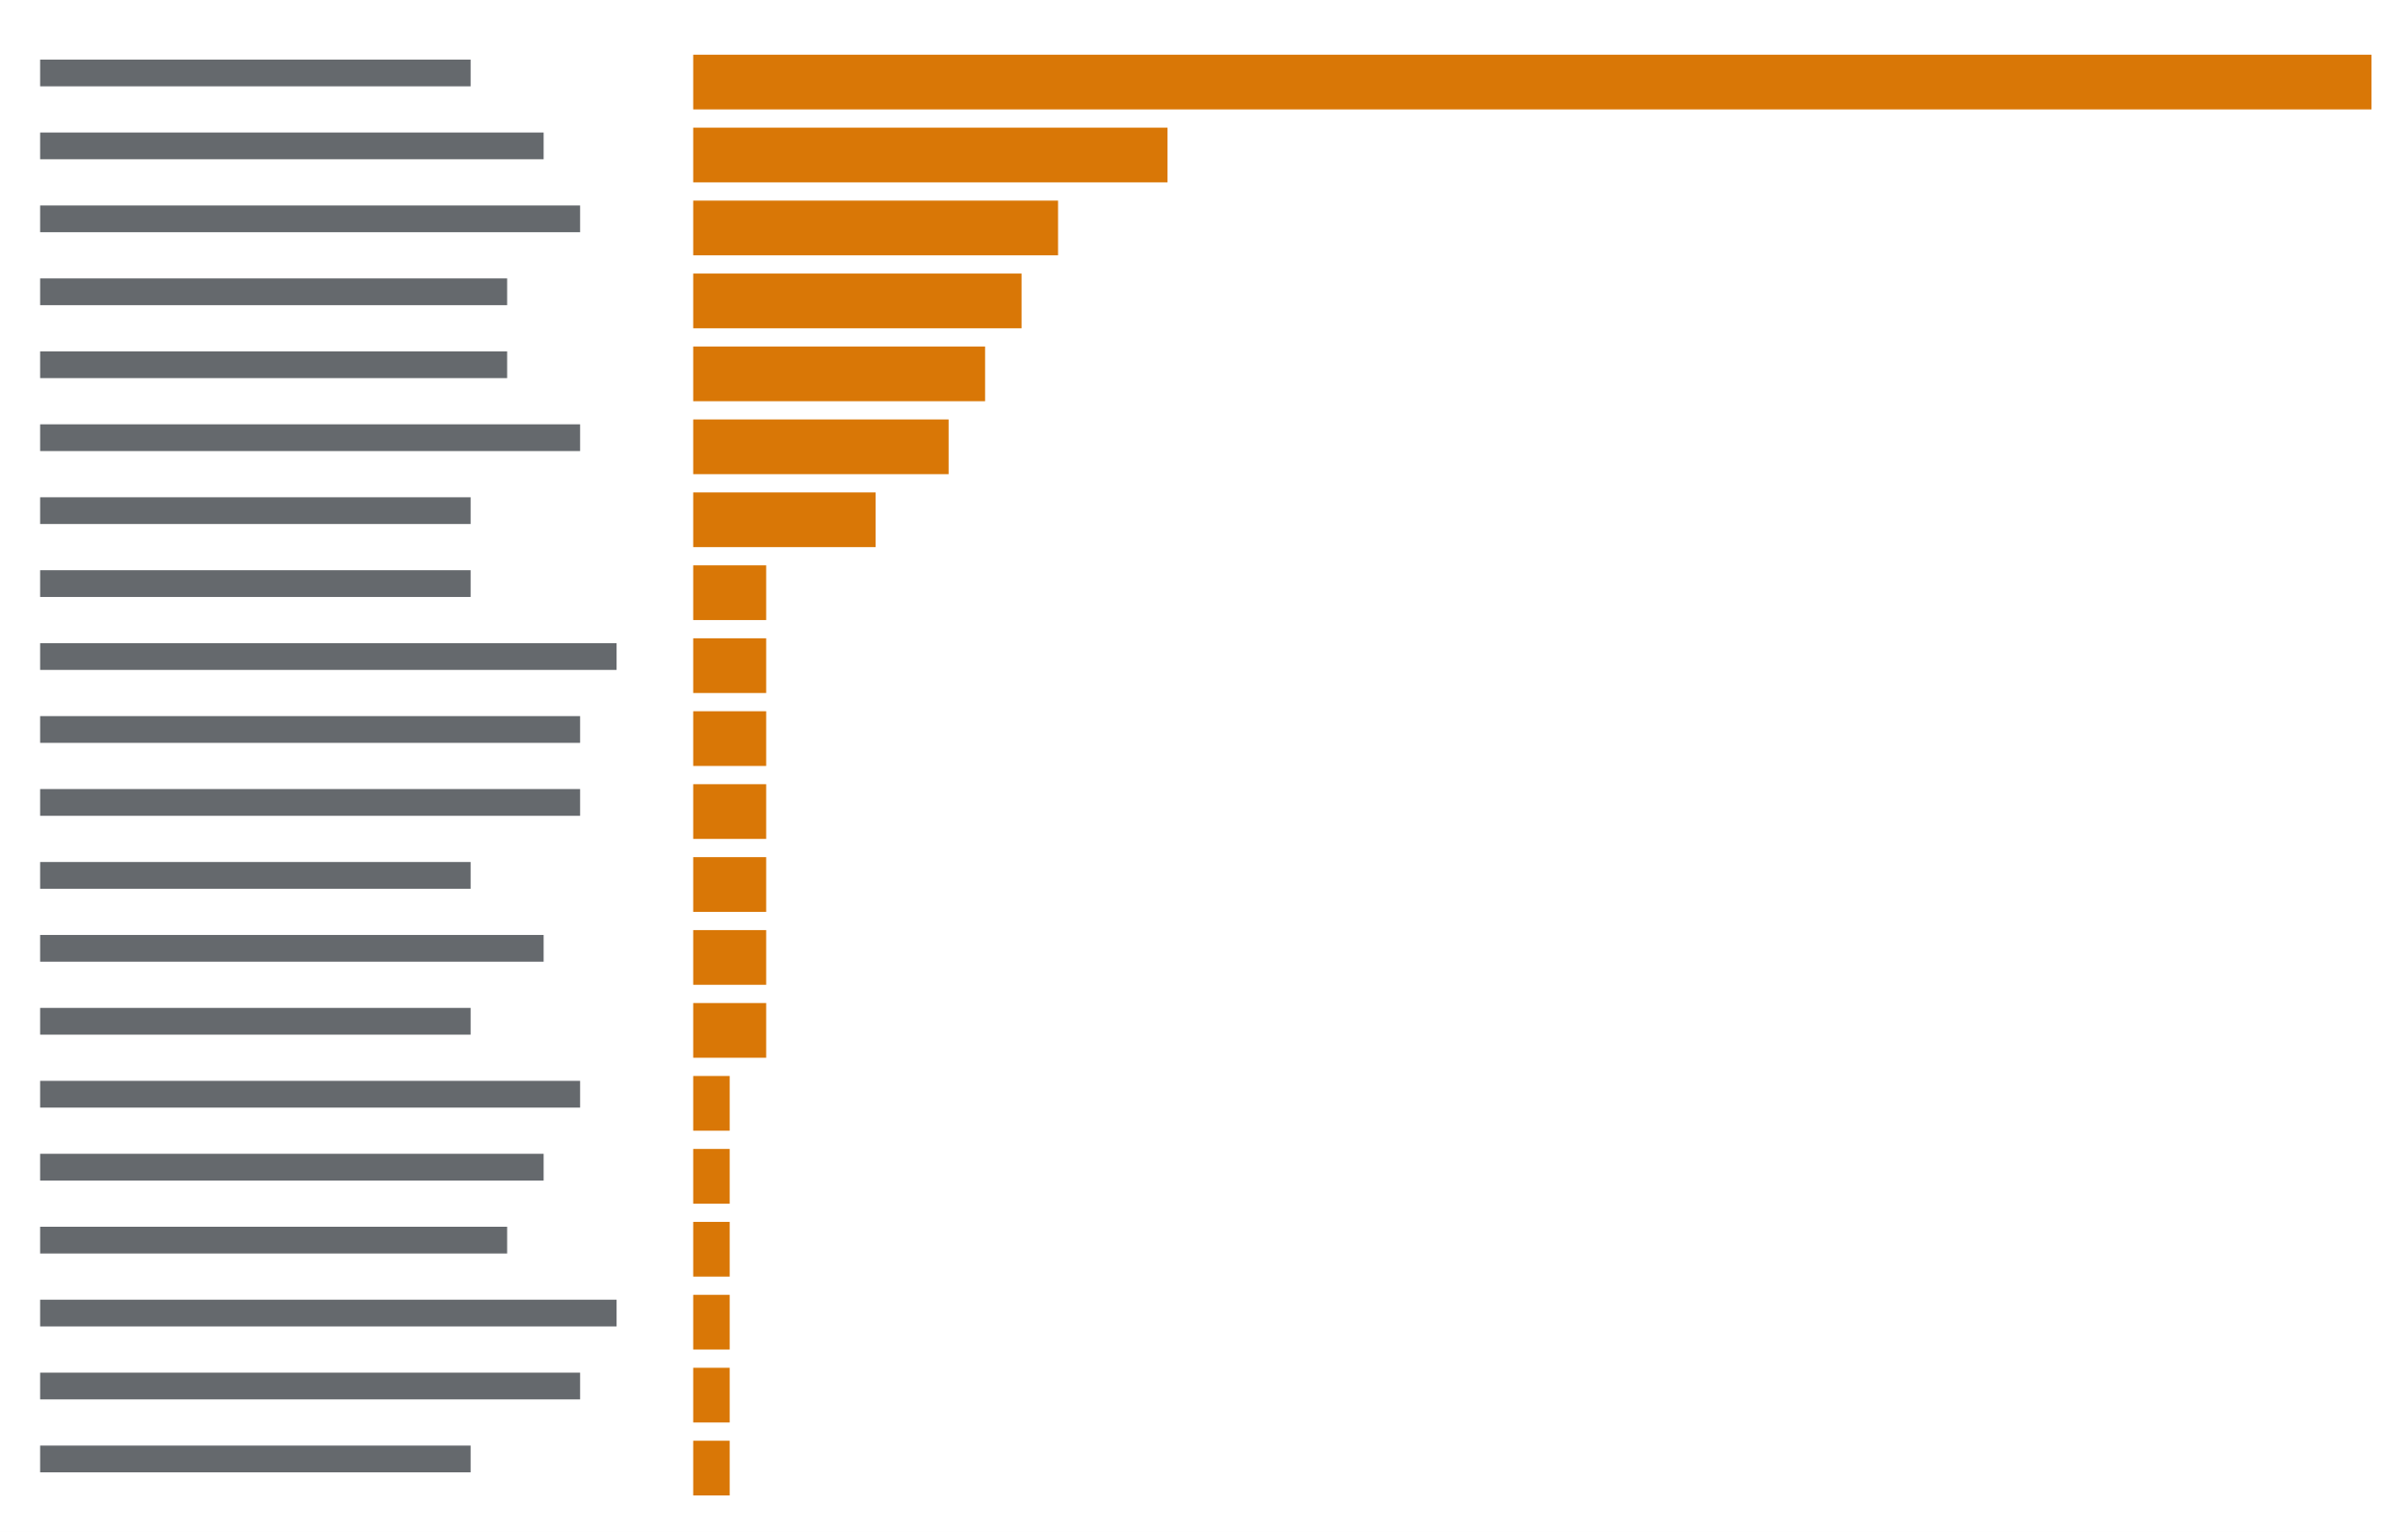
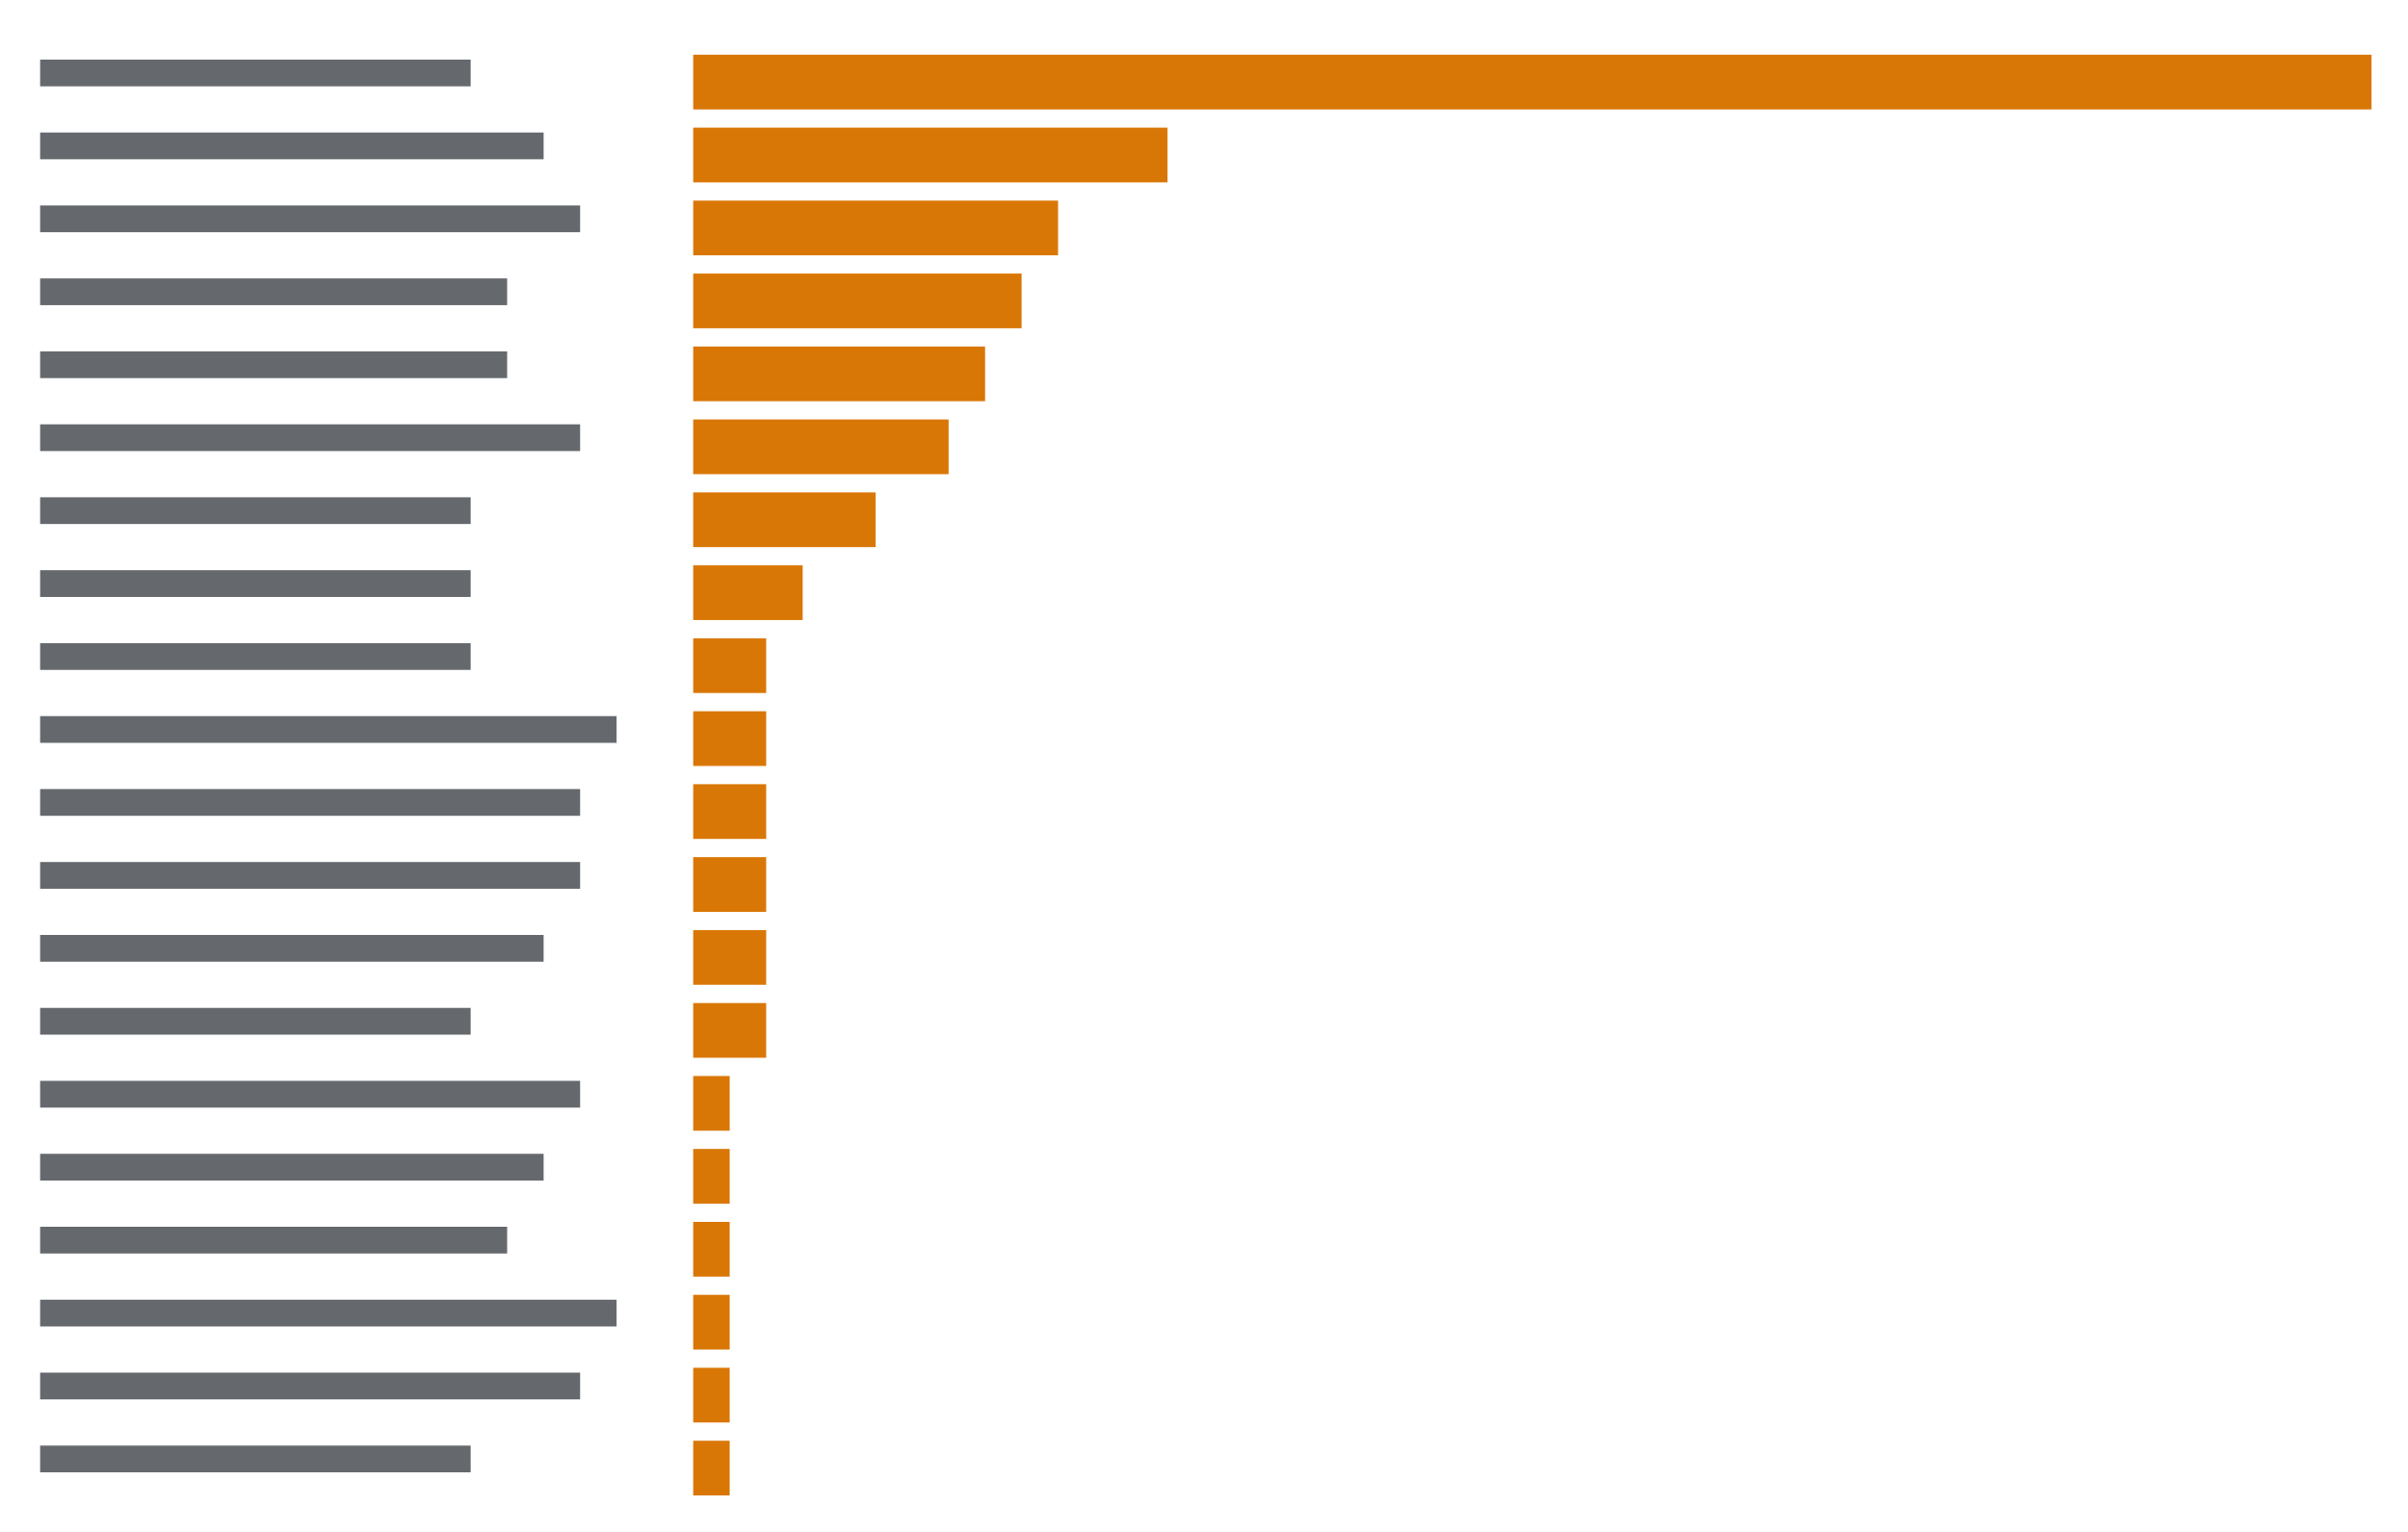
<svg xmlns="http://www.w3.org/2000/svg" viewBox="0 0 396 252" preserveAspectRatio="xMinYMin slice">
  <rect width="100%" height="100%" fill="#ffffff" />
  <g transform="translate(6 6)">
-     <path fill="#24292f" opacity="0.7" d="M0.6 3.8h70.8v4.4h-70.8zM0.6 15.8h82.8v4.4h-82.8zM0.6 27.8h88.8v4.4h-88.8zM0.6 39.8h76.8v4.4h-76.8zM0.6 51.8h76.8v4.4h-76.8zM0.6 63.8h88.8v4.4h-88.8zM0.6 75.8h70.8v4.4h-70.8zM0.6 87.8h70.8v4.4h-70.8zM0.6 99.8h94.8v4.4h-94.8zM0.6 111.8h88.8v4.4h-88.8zM0.6 123.8h88.8v4.4h-88.8zM0.6 135.8h70.8v4.4h-70.8zM0.6 147.8h82.8v4.4h-82.8zM0.6 159.8h70.8v4.4h-70.8zM0.6 171.8h88.8v4.4h-88.8zM0.6 183.8h82.8v4.4h-82.8zM0.6 195.8h76.8v4.4h-76.8zM0.6 207.8h94.8v4.4h-94.8zM0.6 219.8h88.8v4.4h-88.8zM0.6 231.8h70.8v4.4h-70.8z" />
-     <path fill="#d97706" d="M108 3h6v9h-6zM114 3h6v9h-6zM120 3h6v9h-6zM126 3h6v9h-6zM132 3h6v9h-6zM138 3h6v9h-6zM144 3h6v9h-6zM150 3h6v9h-6zM156 3h6v9h-6zM162 3h6v9h-6zM168 3h6v9h-6zM174 3h6v9h-6zM180 3h6v9h-6zM186 3h6v9h-6zM192 3h6v9h-6zM198 3h6v9h-6zM204 3h6v9h-6zM210 3h6v9h-6zM216 3h6v9h-6zM222 3h6v9h-6zM228 3h6v9h-6zM234 3h6v9h-6zM240 3h6v9h-6zM246 3h6v9h-6zM252 3h6v9h-6zM258 3h6v9h-6zM264 3h6v9h-6zM270 3h6v9h-6zM276 3h6v9h-6zM282 3h6v9h-6zM288 3h6v9h-6zM294 3h6v9h-6zM300 3h6v9h-6zM306 3h6v9h-6zM312 3h6v9h-6zM318 3h6v9h-6zM324 3h6v9h-6zM330 3h6v9h-6zM336 3h6v9h-6zM342 3h6v9h-6zM348 3h6v9h-6zM354 3h6v9h-6zM360 3h6v9h-6zM366 3h6v9h-6zM372 3h6v9h-6zM378 3h6v9h-6zM108 15h6v9h-6zM114 15h6v9h-6zM120 15h6v9h-6zM126 15h6v9h-6zM132 15h6v9h-6zM138 15h6v9h-6zM144 15h6v9h-6zM150 15h6v9h-6zM156 15h6v9h-6zM162 15h6v9h-6zM168 15h6v9h-6zM174 15h6v9h-6zM180 15h6v9h-6zM108 27h6v9h-6zM114 27h6v9h-6zM120 27h6v9h-6zM126 27h6v9h-6zM132 27h6v9h-6zM138 27h6v9h-6zM144 27h6v9h-6zM150 27h6v9h-6zM156 27h6v9h-6zM162 27h6v9h-6zM108 39h6v9h-6zM114 39h6v9h-6zM120 39h6v9h-6zM126 39h6v9h-6zM132 39h6v9h-6zM138 39h6v9h-6zM144 39h6v9h-6zM150 39h6v9h-6zM156 39h6v9h-6zM108 51h6v9h-6zM114 51h6v9h-6zM120 51h6v9h-6zM126 51h6v9h-6zM132 51h6v9h-6zM138 51h6v9h-6zM144 51h6v9h-6zM150 51h6v9h-6zM108 63h6v9h-6zM114 63h6v9h-6zM120 63h6v9h-6zM126 63h6v9h-6zM132 63h6v9h-6zM138 63h6v9h-6zM144 63h6v9h-6zM108 75h6v9h-6zM114 75h6v9h-6zM120 75h6v9h-6zM126 75h6v9h-6zM132 75h6v9h-6zM108 87h6v9h-6zM114 87h6v9h-6zM108 99h6v9h-6zM114 99h6v9h-6zM108 111h6v9h-6zM114 111h6v9h-6zM108 123h6v9h-6zM114 123h6v9h-6zM108 135h6v9h-6zM114 135h6v9h-6zM108 147h6v9h-6zM114 147h6v9h-6zM108 159h6v9h-6zM114 159h6v9h-6zM108 171h6v9h-6zM108 183h6v9h-6zM108 195h6v9h-6zM108 207h6v9h-6zM108 219h6v9h-6zM108 231h6v9h-6z" />
+     <path fill="#24292f" opacity="0.7" d="M0.6 3.8h70.8v4.4h-70.8zM0.6 15.8h82.8v4.4h-82.8zM0.6 27.8h88.8v4.4h-88.8zM0.6 39.8h76.8v4.4h-76.8zM0.6 51.8h76.8v4.4h-76.8zM0.6 63.8h88.8v4.4h-88.8zM0.6 75.8h70.8v4.4h-70.8zM0.6 87.8h70.8v4.4h-70.8zM0.6 99.8h70.8v4.4h-70.8zM0.6 111.8h94.8v4.4h-94.8zM0.6 123.8h88.8v4.4h-88.8zM0.6 135.8h88.8v4.4h-88.8zM0.6 147.8h82.8v4.4h-82.8zM0.6 159.8h70.8v4.4h-70.8zM0.6 171.8h88.8v4.4h-88.8zM0.6 183.8h82.8v4.4h-82.8zM0.6 195.8h76.8v4.4h-76.8zM0.6 207.8h94.8v4.4h-94.8zM0.6 219.8h88.8v4.4h-88.8zM0.6 231.8h70.8v4.4h-70.8z" />
+     <path fill="#d97706" d="M108 3h6v9h-6zM114 3h6v9h-6zM120 3h6v9h-6zM126 3h6v9h-6zM132 3h6v9h-6zM138 3h6v9h-6zM144 3h6v9h-6zM150 3h6v9h-6zM156 3h6v9h-6zM162 3h6v9h-6zM168 3h6v9h-6zM174 3h6v9h-6zM180 3h6v9h-6zM186 3h6v9h-6zM192 3h6v9h-6zM198 3h6v9h-6zM204 3h6v9h-6zM210 3h6v9h-6zM216 3h6v9h-6zM222 3h6v9h-6zM228 3h6v9h-6zM234 3h6v9h-6zM240 3h6v9h-6zM246 3h6v9h-6zM252 3h6v9h-6zM258 3h6v9h-6zM264 3h6v9h-6zM270 3h6v9h-6zM276 3h6v9h-6zM282 3h6v9h-6zM288 3h6v9h-6zM294 3h6v9h-6zM300 3h6v9h-6zM306 3h6v9h-6zM312 3h6v9h-6zM318 3h6v9h-6zM324 3h6v9h-6zM330 3h6v9h-6zM336 3h6v9h-6zM342 3h6v9h-6zM348 3h6v9h-6zM354 3h6v9h-6zM360 3h6v9h-6zM366 3h6v9h-6zM372 3h6v9h-6zM378 3h6v9h-6zM108 15h6v9h-6zM114 15h6v9h-6zM120 15h6v9h-6zM126 15h6v9h-6zM132 15h6v9h-6zM138 15h6v9h-6zM144 15h6v9h-6zM150 15h6v9h-6zM156 15h6v9h-6zM162 15h6v9h-6zM168 15h6v9h-6zM174 15h6v9h-6zM180 15h6v9h-6zM108 27h6v9h-6zM114 27h6v9h-6zM120 27h6v9h-6zM126 27h6v9h-6zM132 27h6v9h-6zM138 27h6v9h-6zM144 27h6v9h-6zM150 27h6v9h-6zM156 27h6v9h-6zM162 27h6v9h-6zM108 39h6v9h-6zM114 39h6v9h-6zM120 39h6v9h-6zM126 39h6v9h-6zM132 39h6v9h-6zM138 39h6v9h-6zM144 39h6v9h-6zM150 39h6v9h-6zM156 39h6v9h-6zM108 51h6v9h-6zM114 51h6v9h-6zM120 51h6v9h-6zM126 51h6v9h-6zM132 51h6v9h-6zM138 51h6v9h-6zM144 51h6v9h-6zM150 51h6v9h-6zM108 63h6v9h-6zM114 63h6v9h-6zM120 63h6v9h-6zM126 63h6v9h-6zM132 63h6v9h-6zM138 63h6v9h-6zM144 63h6v9h-6zM108 75h6v9h-6zM114 75h6v9h-6zM120 75h6v9h-6zM126 75h6v9h-6zM132 75h6v9h-6zM108 87h6v9h-6zM114 87h6v9h-6zM120 87h6v9h-6zM108 99h6v9h-6zM114 99h6v9h-6zM108 111h6v9h-6zM114 111h6v9h-6zM108 123h6v9h-6zM114 123h6v9h-6zM108 135h6v9h-6zM114 135h6v9h-6zM108 147h6v9h-6zM114 147h6v9h-6zM108 159h6v9h-6zM114 159h6v9h-6zM108 171h6v9h-6zM108 183h6v9h-6zM108 195h6v9h-6zM108 207h6v9h-6zM108 219h6v9h-6zM108 231h6v9h-6z" />
  </g>
</svg>
